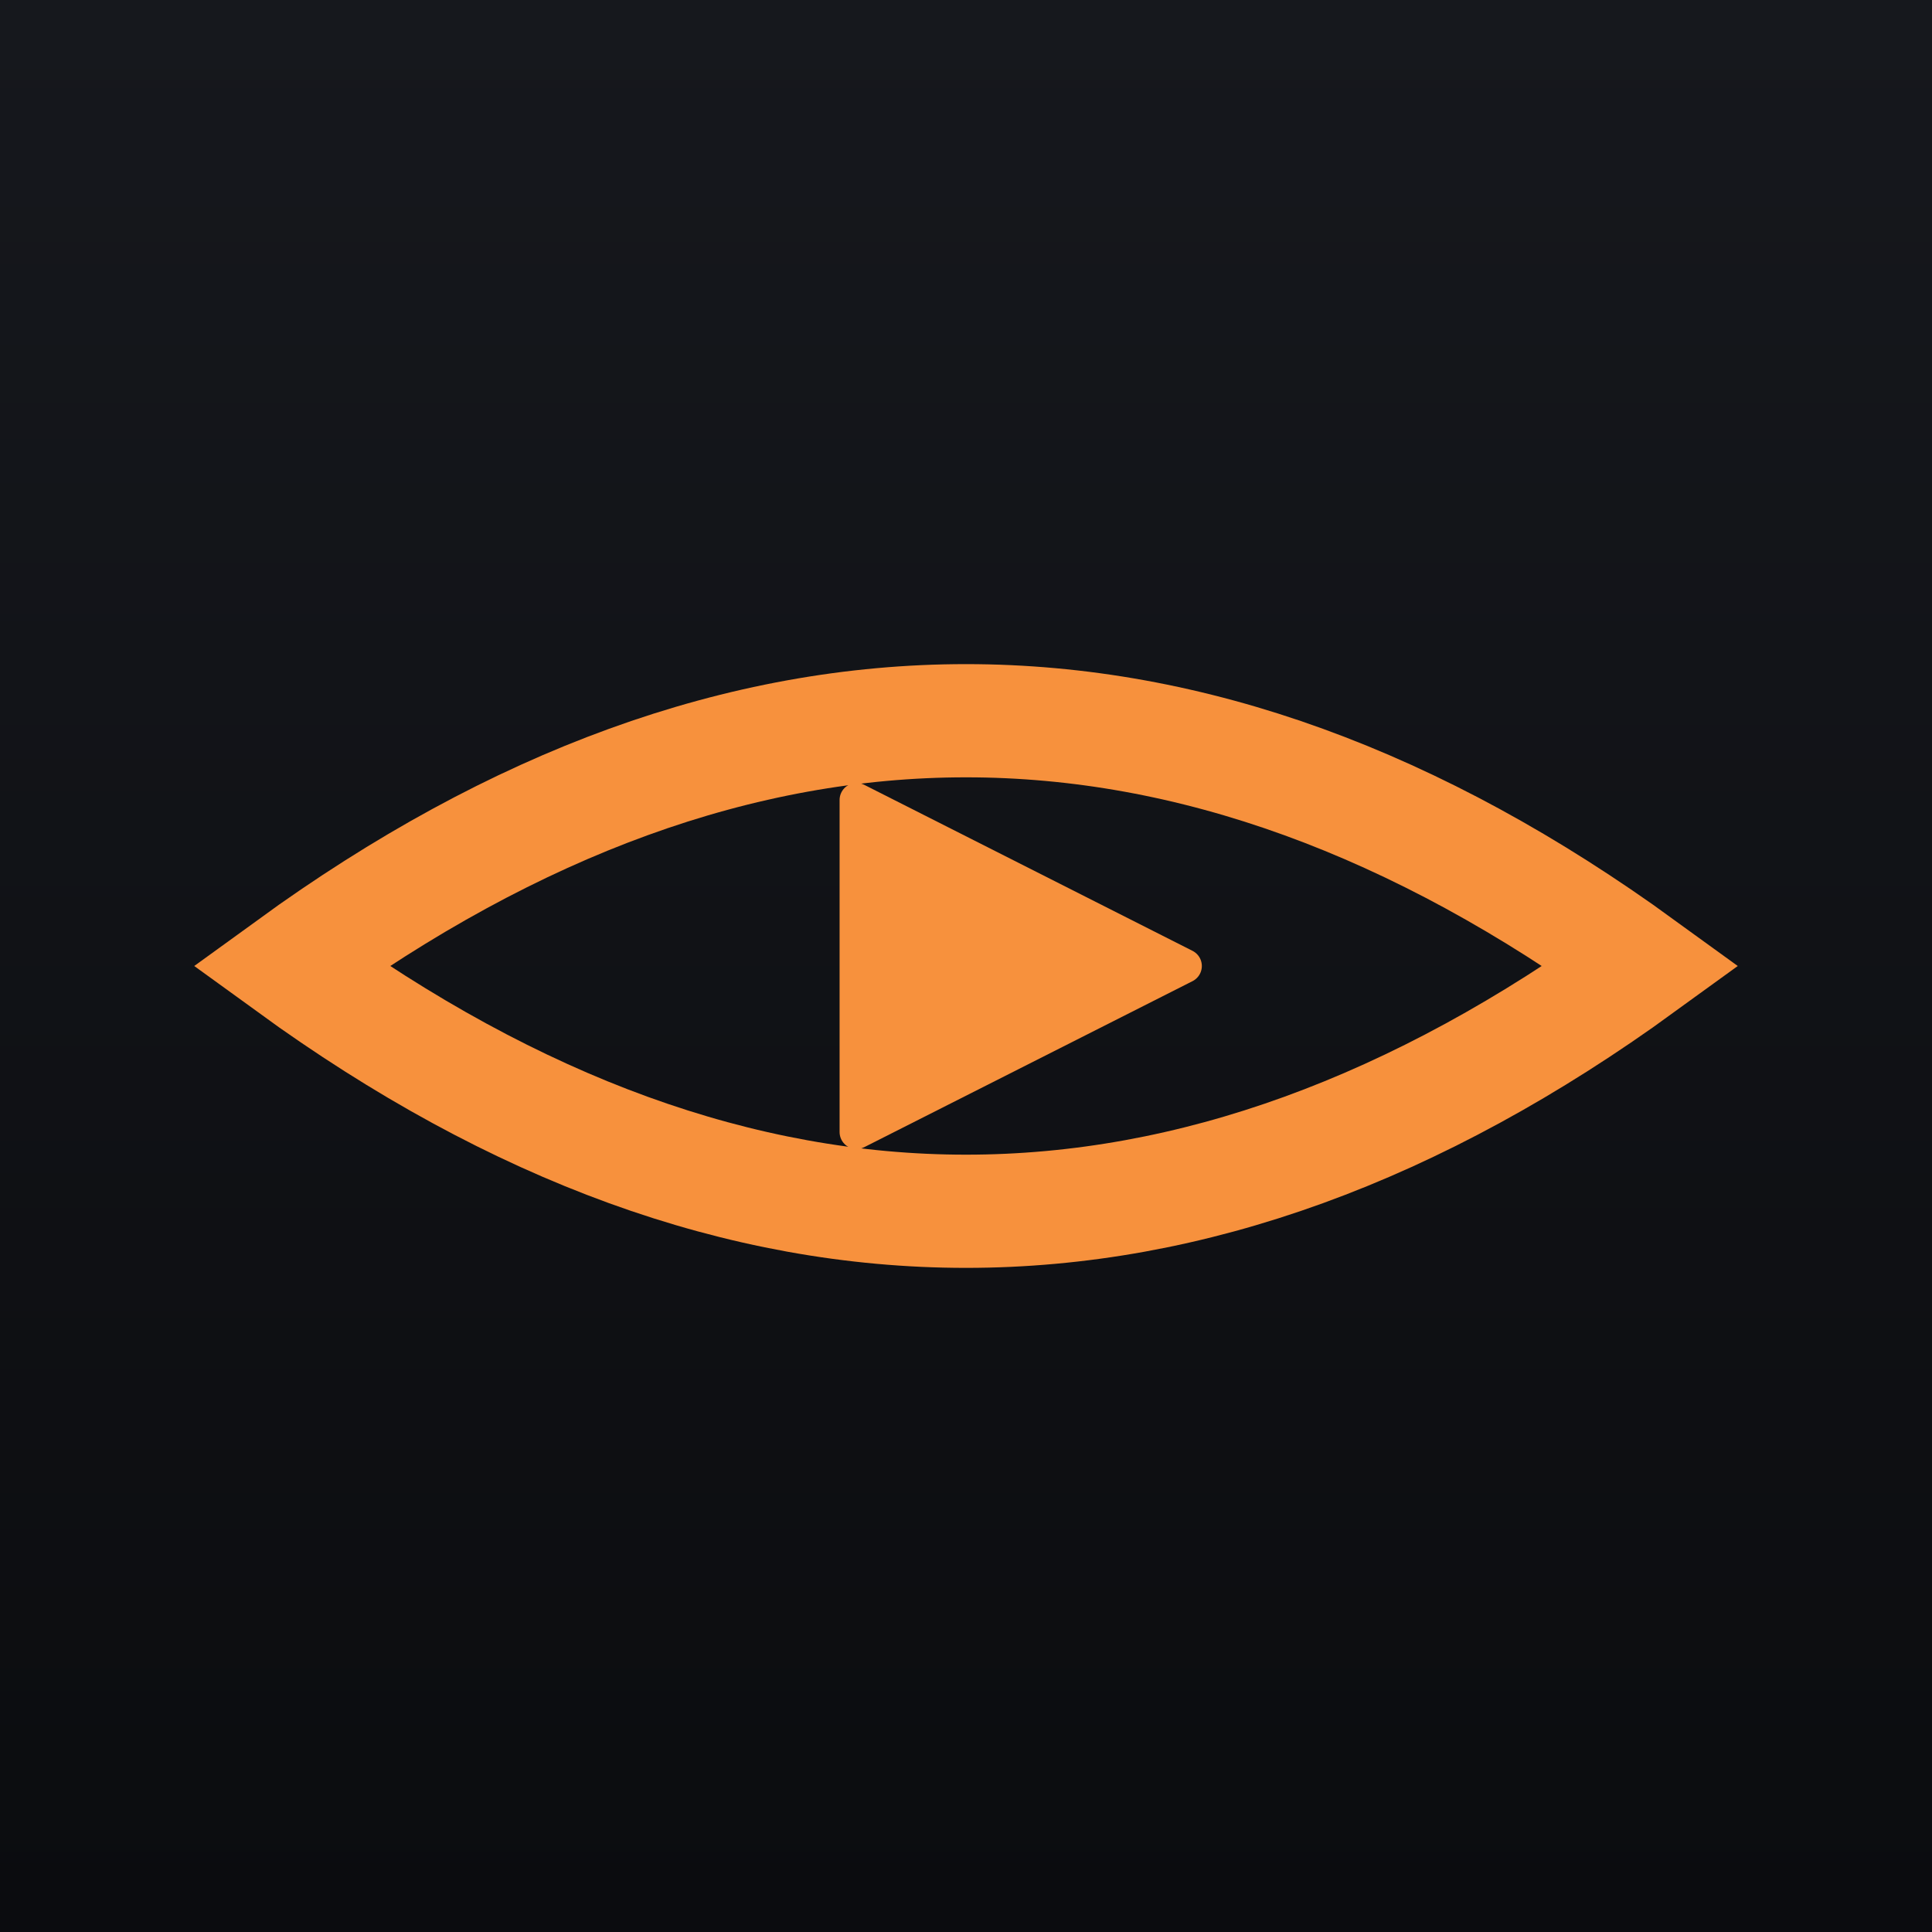
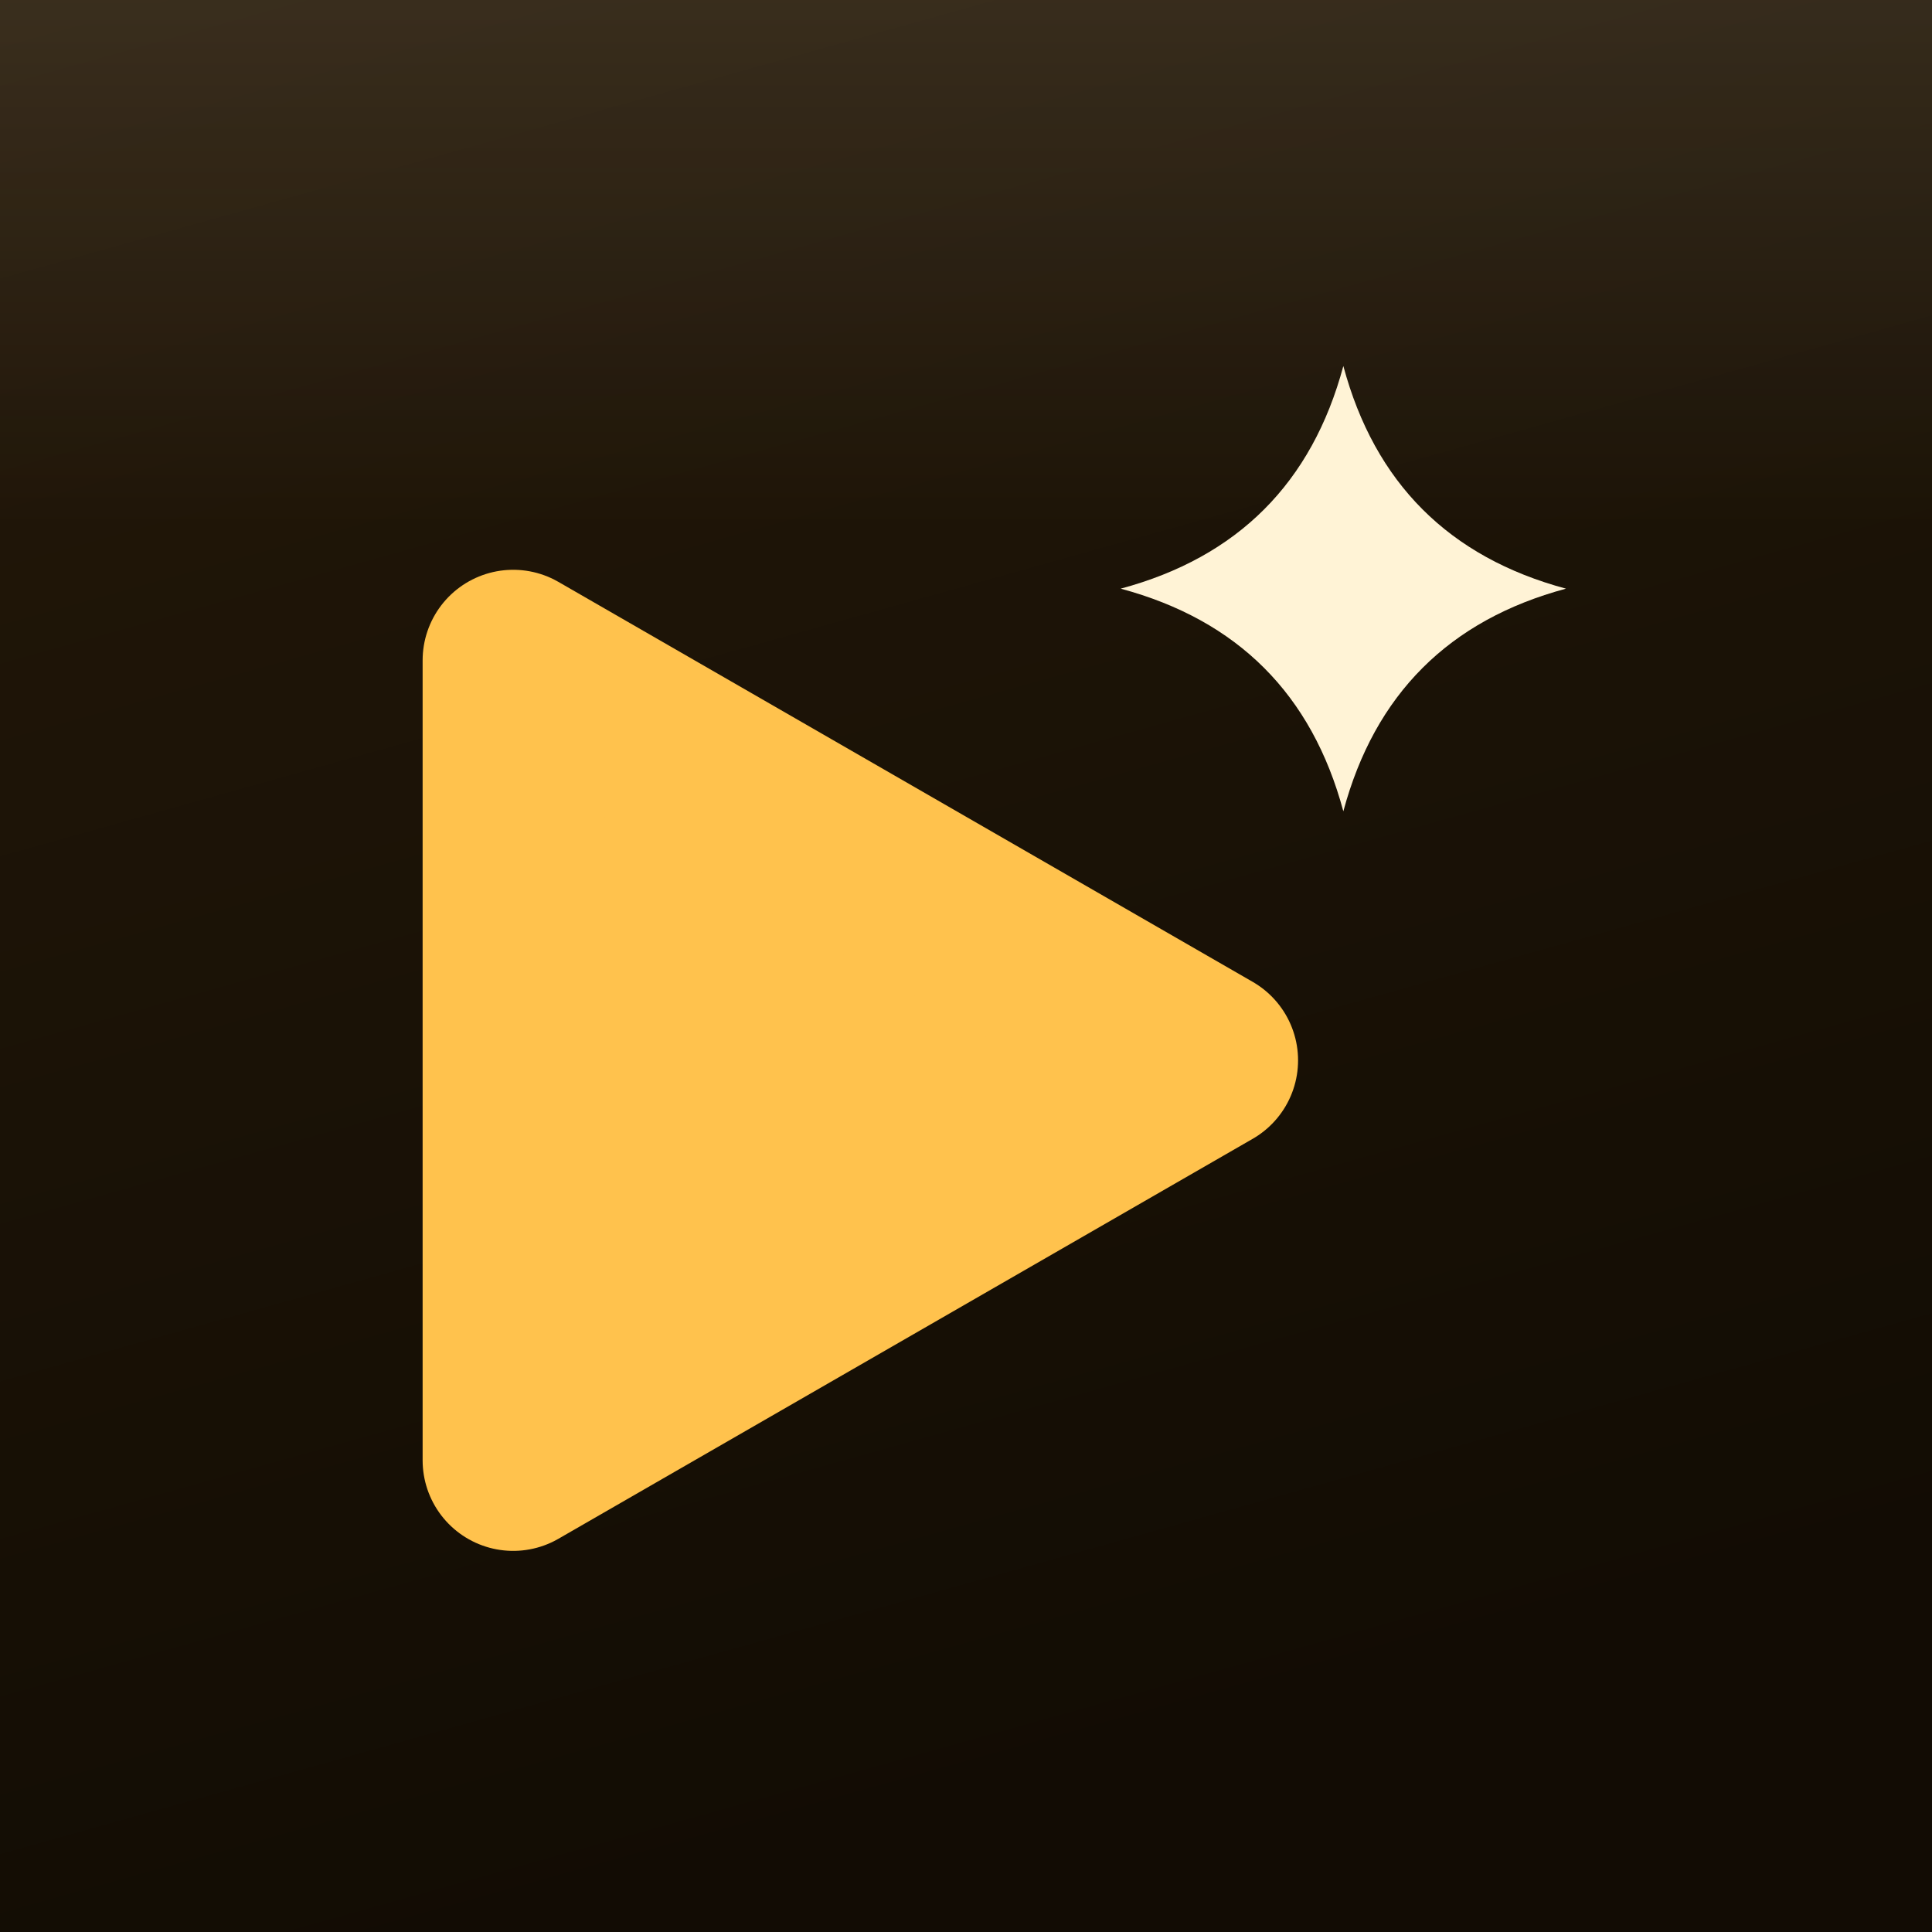
- <svg xmlns="http://www.w3.org/2000/svg" width="1024" height="1024" viewBox="0 0 1024 1024" fill="none">
-   <rect width="1024" height="1024" fill="url(#paint0_linear_1_1)" />
-   <path d="M154 512Q512 252 870 512Q512 772 154 512Z" stroke="#F7913D" stroke-width="60" stroke-linejoin="miter" />
-   <path d="M454 424L628 512L454 600Z" fill="#F7913D" stroke="#F7913D" stroke-width="18" stroke-linejoin="round" />
+ <svg xmlns="http://www.w3.org/2000/svg" width="1024" height="1024" viewBox="0 0 1024 1024">
  <defs>
-     <linearGradient id="paint0_linear_1_1" x1="512" y1="0" x2="512" y2="1024" gradientUnits="userSpaceOnUse">
-       <stop stop-color="#16181D" />
-       <stop offset="1" stop-color="#0B0C0F" />
+     <linearGradient id="plate" x1="0" y1="0" x2="0.28" y2="1">
+       <stop offset="0" stop-color="#241809" />
+       <stop offset="0.55" stop-color="#1A1206" />
+       <stop offset="1" stop-color="#120C04" />
+     </linearGradient>
+     <linearGradient id="plateDark" x1="0" y1="0" x2="0.28" y2="1">
+       <stop offset="0" stop-color="#150E05" />
+       <stop offset="0.55" stop-color="#0E0904" />
+       <stop offset="1" stop-color="#080502" />
+     </linearGradient>
+     <linearGradient id="sheen" x1="0" y1="0" x2="0" y2="1">
+       <stop offset="0" stop-color="#FFF3D6" stop-opacity="0.10" />
+       <stop offset="0.52" stop-color="#FFF3D6" stop-opacity="0" />
    </linearGradient>
  </defs>
+   <g id="plate-layer">
+     <rect id="plate-base" width="1024" height="1024" fill="url(#plate)" />
+     <rect width="1024" height="540" fill="url(#sheen)" />
+   </g>
+   <g id="mark-layer">
+     <path d="M272 350 L640 562 L272 774 Z" fill="#FFC24D" stroke="#FFC24D" stroke-width="96" stroke-linejoin="round" stroke-linecap="round" />
+     <path d="M712 194 Q737 287 830 312 Q737 337 712 430 Q687 337 594 312 Q687 287 712 194 Z" fill="#FFF3D6" />
+   </g>
</svg>
